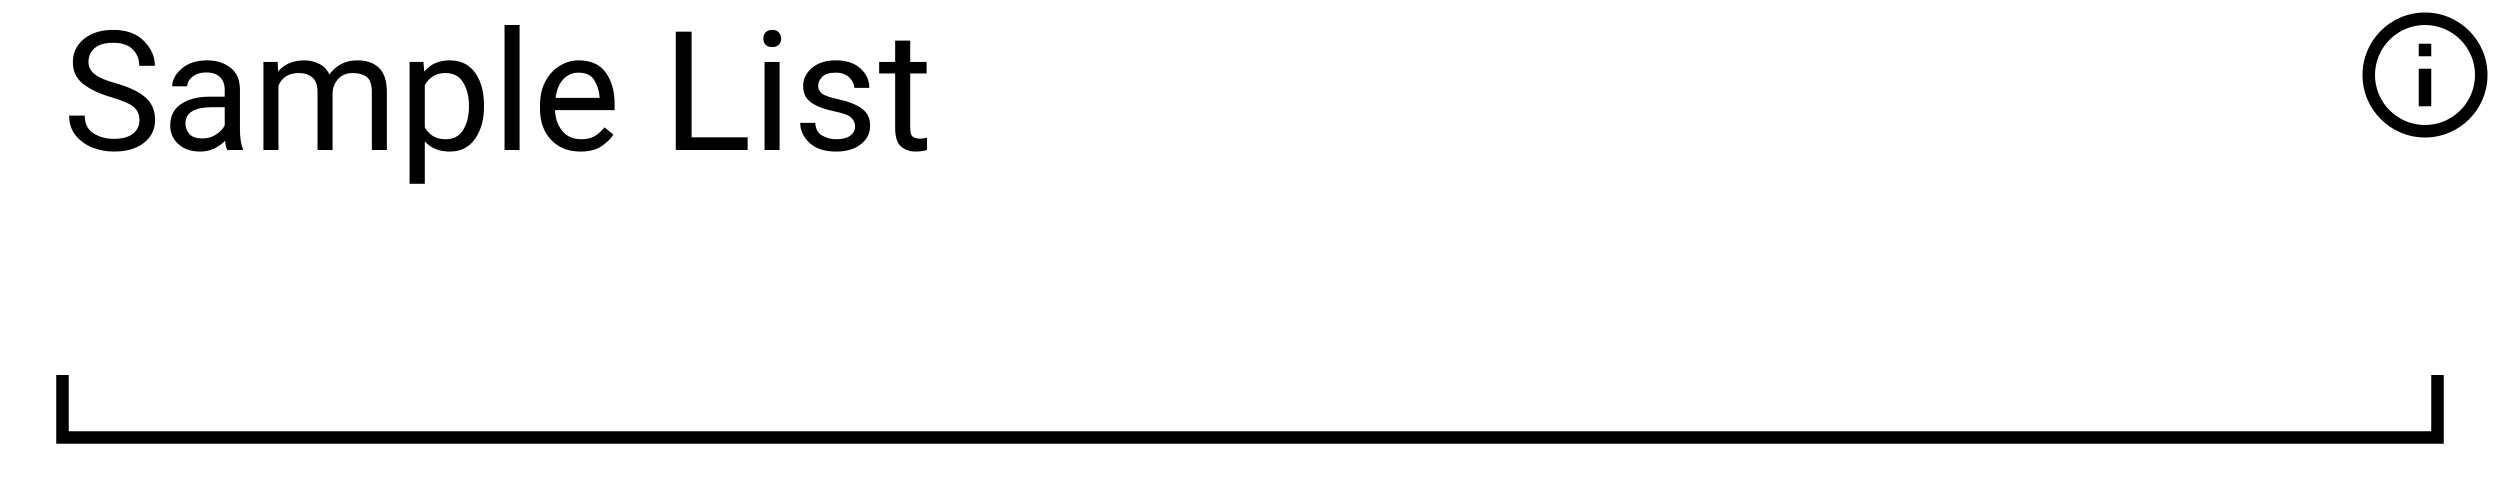
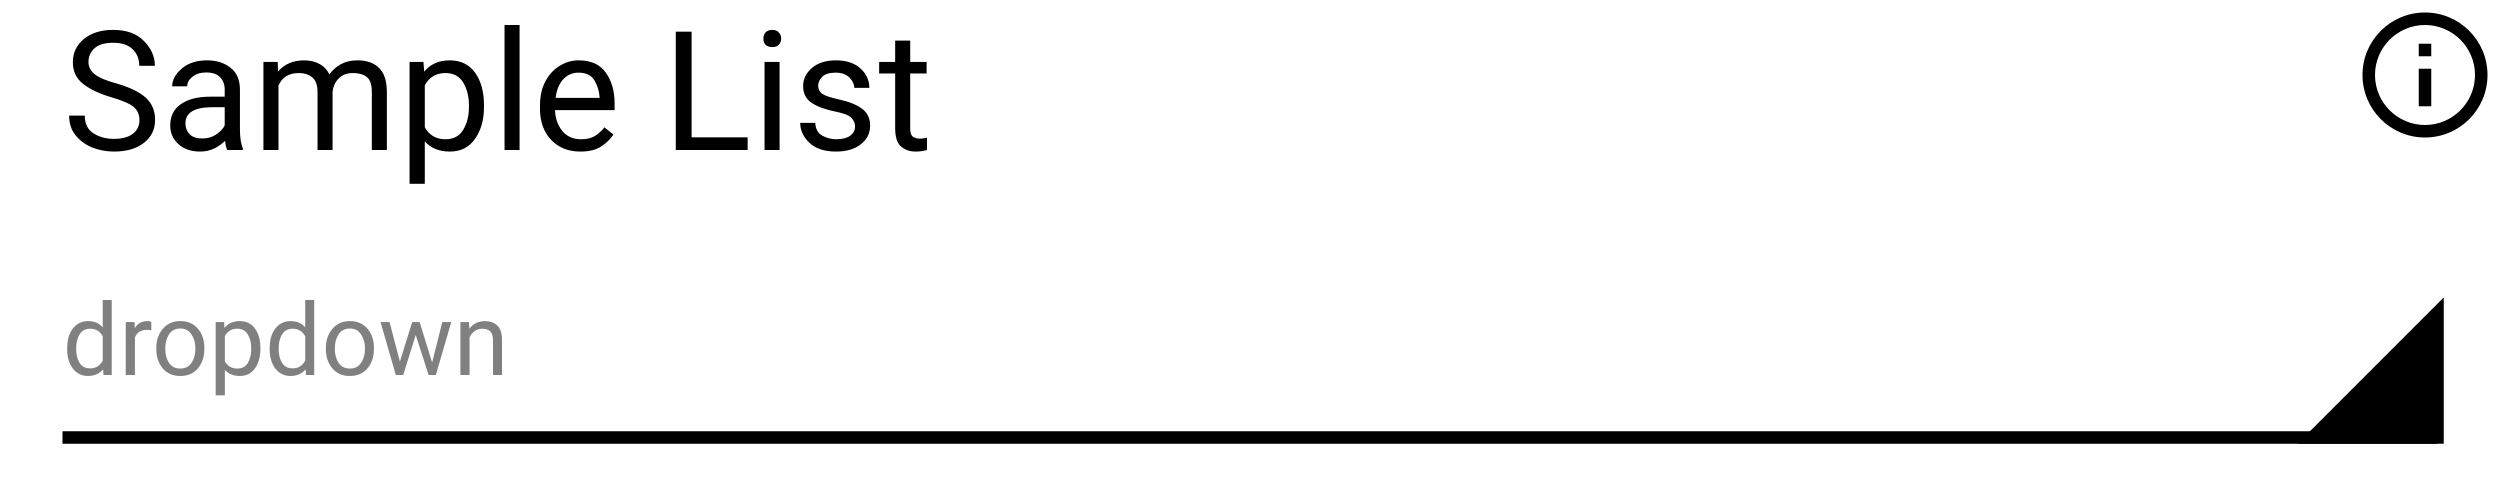
<svg xmlns="http://www.w3.org/2000/svg" width="200" height="40" version="1.1">
  <style>
@font-face {
    font-family: 'Roboto';
    src: url('/usr/share/fonts/truetype/roboto/Roboto.ttf') format('truetype');
    font-weight: normal;
    font-style: normal;
}

</style>
  <rect x="0" y="0" width="200" height="40" fill="white" stroke-width="0" />
-   <path d="M 5 30 L 5 35 L 195 35 L 195 30" stroke="black" fill="white" stroke-width="1" />
-   <text x="5" y="12" font-family="Roboto" font-size="10pt" fill="black"> Sample List </text>
+   <path d="M 5 35 L 195 35" stroke="black" fill="black" stroke-width="1" />
+   <path d="M 185 35 L 195 35 L 195 25 Z" stroke="black" fill="black" stroke-width="1" />
+   <text x="5" y="30" font-family="Roboto" font-size="8" fill="gray"> dropdown </text>
+ 
+ line 5,75 195,75 
+ polyline 180,75 195,75 195,60
+ 
+ fill gray
+ stroke gray
+ stroke-width 0
+ stroke-opacity 0
+ 
+ font-size 10
+ text 10,70 "Dropdown"		
+ <text x="5" y="12" font-family="Roboto" font-size="10pt" fill="black"> Sample List </text>
stroke black
fill black
stroke-width 0
stroke-opacity 0
font-size 16
<g transform="translate(188,0) scale(.5)">
    <path width="20" height="20" x="160" y="4" d="M11,9H13V7H11M12,20C7.59,20 4,16.41 4,12C4,7.59 7.59,4 12,4C16.41,4 20,7.59 20,12C20,16.41 16.41,20 12,20M12,2A10,10 0 0,0 2,12A10,10 0 0,0 12,22A10,10 0 0,0 22,12A10,10 0 0,0 12,2M11,17H13V11H11V17Z" />
  </g>
</svg>
